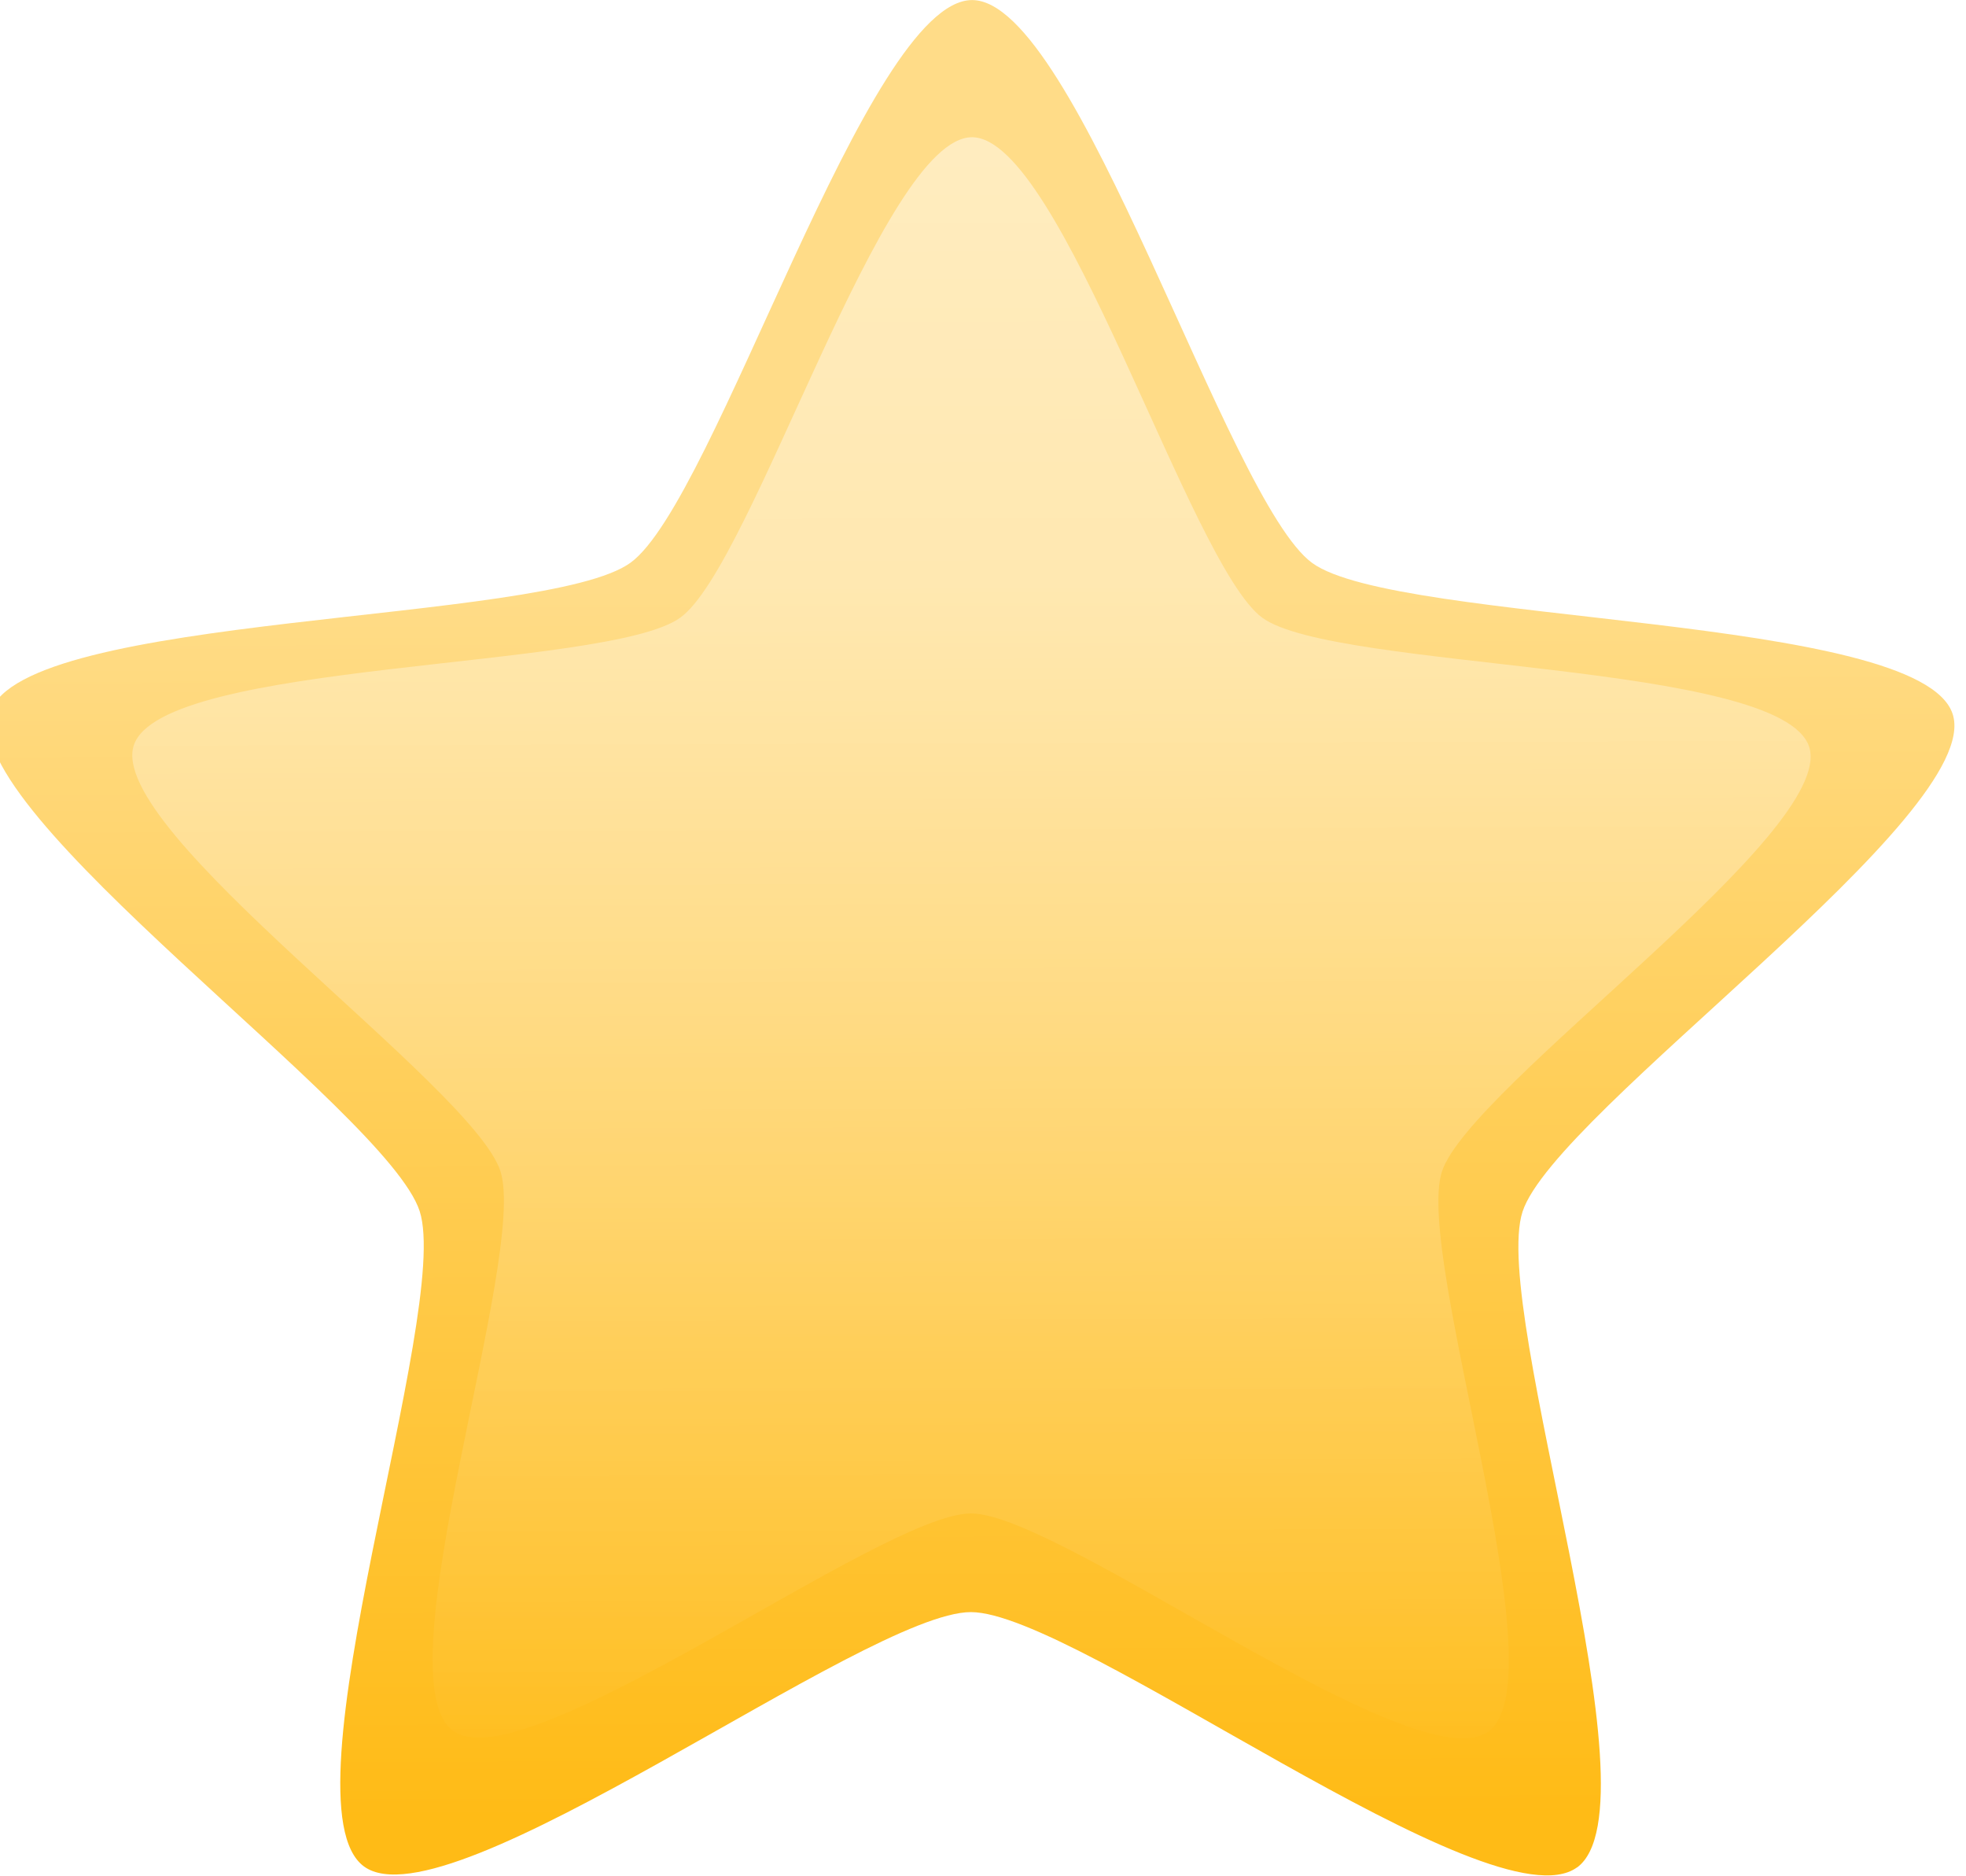
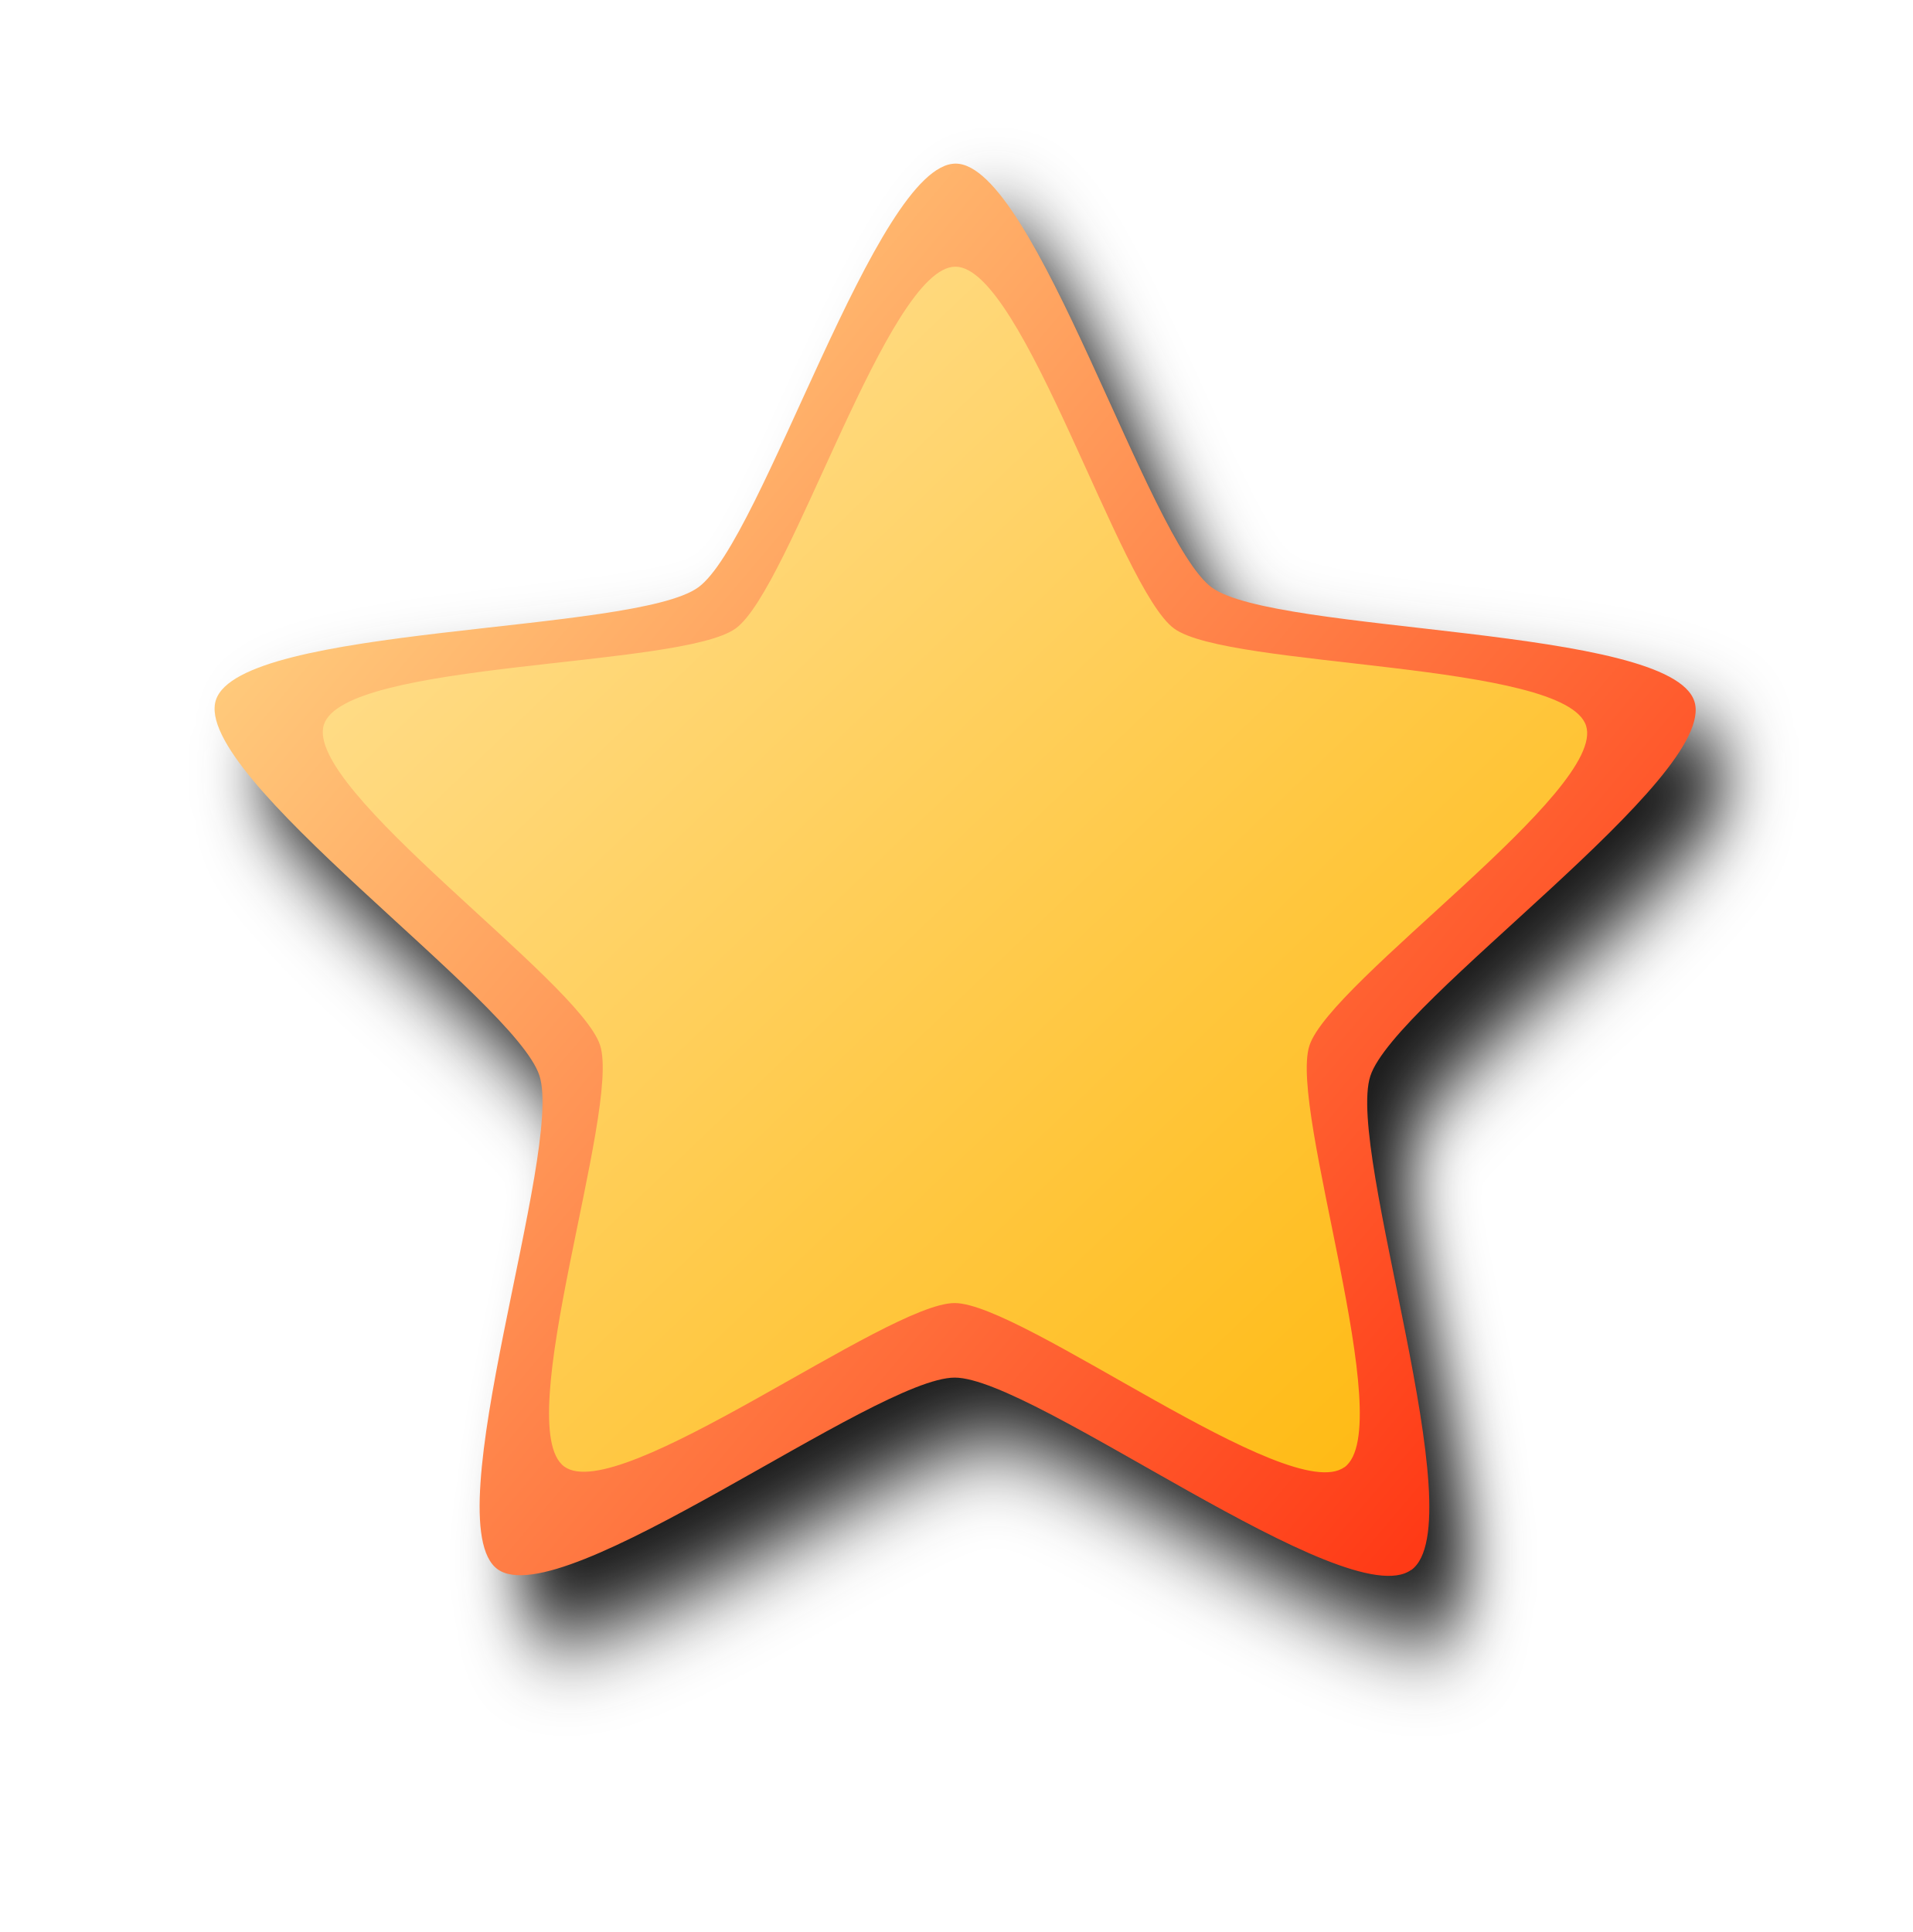
- <svg xmlns="http://www.w3.org/2000/svg" xmlns:xlink="http://www.w3.org/1999/xlink" width="15.875mm" height="15.14mm" viewBox="0 0 15.86 15.14" version="1.1" id="svg2906">
-   <defs id="defs2900">
-     <linearGradient xlink:href="#linearGradient5781" id="linearGradient2654" gradientUnits="userSpaceOnUse" x1="140.194" y1="267.808" x2="138.521" y2="259.282" />
-     <linearGradient id="linearGradient5781">
-       <stop style="stop-color:#ffbb16;stop-opacity:1;" offset="0" id="stop5777" />
-       <stop style="stop-color:#ffdc88;stop-opacity:1" offset="1" id="stop5779" />
+ <svg xmlns="http://www.w3.org/2000/svg" width="7.518mm" height="7.594mm" version="1.1" viewBox="0 0 7.511 7.594">
+   <defs>
+     <linearGradient id="b" x1="145.28" x2="131.74" y1="265.62" y2="258.02" gradientUnits="userSpaceOnUse">
+       <stop stop-color="#ff3a16" offset="0" />
+       <stop stop-color="#ffdc88" offset="1" />
    </linearGradient>
-     <linearGradient xlink:href="#linearGradient5791" id="linearGradient2656" gradientUnits="userSpaceOnUse" x1="134.696" y1="239.628" x2="140.413" y2="268.748" />
-     <linearGradient id="linearGradient5791">
-       <stop style="stop-color:#ffffff;stop-opacity:1;" offset="0" id="stop5787" />
-       <stop style="stop-color:#ffffff;stop-opacity:0;" offset="1" id="stop5789" />
+     <linearGradient id="a" x1="133.62" x2="145.11" y1="258.19" y2="266.36" gradientUnits="userSpaceOnUse">
+       <stop stop-color="#ffdc88" offset="0" />
+       <stop stop-color="#ffbb16" offset="1" />
    </linearGradient>
+     <filter id="c" x="-.06" y="-.063" width="1.12" height="1.125" color-interpolation-filters="sRGB">
+       <feGaussianBlur stdDeviation="0.347" />
+     </filter>
  </defs>
-   <g id="layer1" transform="translate(-57.17441,14.46268)">
-     <g transform="matrix(1.141212,0,0,1.141212,-97.2443,-305.4403)" id="g2652">
-       <path style="opacity:1;fill:url(#linearGradient2654);fill-opacity:1;stroke:none;stroke-width:5.292;stroke-miterlimit:4;stroke-dasharray:none;stroke-opacity:1" id="path2648" d="m 144.429,267.367 c -0.509,0.543 -3.82,-1.104 -4.552,-0.964 -0.732,0.14 -3.203,2.894 -3.877,2.578 -0.674,-0.316 -0.13,-3.975 -0.489,-4.627 -0.359,-0.653 -3.742,-2.152 -3.65,-2.891 0.092,-0.739 3.74,-1.352 4.249,-1.895 0.51,-0.543 0.89,-4.224 1.622,-4.365 0.731,-0.14 2.442,3.139 3.115,3.456 0.674,0.317 4.292,-0.459 4.652,0.194 0.359,0.652 -2.231,3.292 -2.324,4.031 -0.093,0.739 1.763,3.941 1.254,4.484 z" transform="rotate(10.88316,141.1652,278.449)" />
-       <path transform="matrix(0.8383463,0.1611845,-0.1611845,0.8383463,67.84985,19.79452)" d="m 144.429,267.367 c -0.509,0.543 -3.82,-1.104 -4.552,-0.964 -0.732,0.14 -3.203,2.894 -3.877,2.578 -0.674,-0.316 -0.13,-3.975 -0.489,-4.627 -0.359,-0.653 -3.742,-2.152 -3.65,-2.891 0.092,-0.739 3.74,-1.352 4.249,-1.895 0.51,-0.543 0.89,-4.224 1.622,-4.365 0.731,-0.14 2.442,3.139 3.115,3.456 0.674,0.317 4.292,-0.459 4.652,0.194 0.359,0.652 -2.231,3.292 -2.324,4.031 -0.093,0.739 1.763,3.941 1.254,4.484 z" id="path2650" style="opacity:1;fill:url(#linearGradient2656);fill-opacity:1;stroke:none;stroke-width:5.292;stroke-miterlimit:4;stroke-dasharray:none;stroke-opacity:1" />
+   <g transform="translate(-56.235 5.5122)">
+     <g>
+       <path transform="matrix(.41092 .079005 -.079005 .41092 23.706 -120.38)" d="m144.43 267.37c-0.509 0.543-3.82-1.104-4.551-0.964-0.732 0.14-3.203 2.894-3.877 2.578-0.674-0.316-0.13-3.975-0.489-4.627-0.359-0.653-3.742-2.152-3.65-2.891 0.092-0.739 3.74-1.352 4.249-1.895 0.51-0.543 0.89-4.224 1.622-4.365 0.731-0.14 2.442 3.139 3.115 3.456 0.674 0.317 4.293-0.459 4.652 0.194 0.359 0.652-2.231 3.292-2.324 4.031-0.093 0.739 1.763 3.941 1.254 4.484z" fill="#1a1a1a" filter="url(#c)" />
+       <path transform="matrix(.41092 .079005 -.079005 .41092 23.552 -120.62)" d="m144.43 267.37c-0.509 0.543-3.82-1.104-4.551-0.964-0.732 0.14-3.203 2.894-3.877 2.578-0.674-0.316-0.13-3.975-0.489-4.627-0.359-0.653-3.742-2.152-3.65-2.891 0.092-0.739 3.74-1.352 4.249-1.895 0.51-0.543 0.89-4.224 1.622-4.365 0.731-0.14 2.442 3.139 3.115 3.456 0.674 0.317 4.293-0.459 4.652 0.194 0.359 0.652-2.231 3.292-2.324 4.031-0.093 0.739 1.763 3.941 1.254 4.484z" fill="url(#b)" />
+       <path transform="matrix(.3508 .067447 -.067447 .3508 28.882 -103.28)" d="m144.43 267.37c-0.509 0.543-3.82-1.104-4.551-0.964-0.732 0.14-3.203 2.894-3.877 2.578-0.674-0.316-0.13-3.975-0.489-4.627-0.359-0.653-3.742-2.152-3.65-2.891 0.092-0.739 3.74-1.352 4.249-1.895 0.51-0.543 0.89-4.224 1.622-4.365 0.731-0.14 2.442 3.139 3.115 3.456 0.674 0.317 4.293-0.459 4.652 0.194 0.359 0.652-2.231 3.292-2.324 4.031-0.093 0.739 1.763 3.941 1.254 4.484z" fill="url(#a)" />
    </g>
  </g>
</svg>
